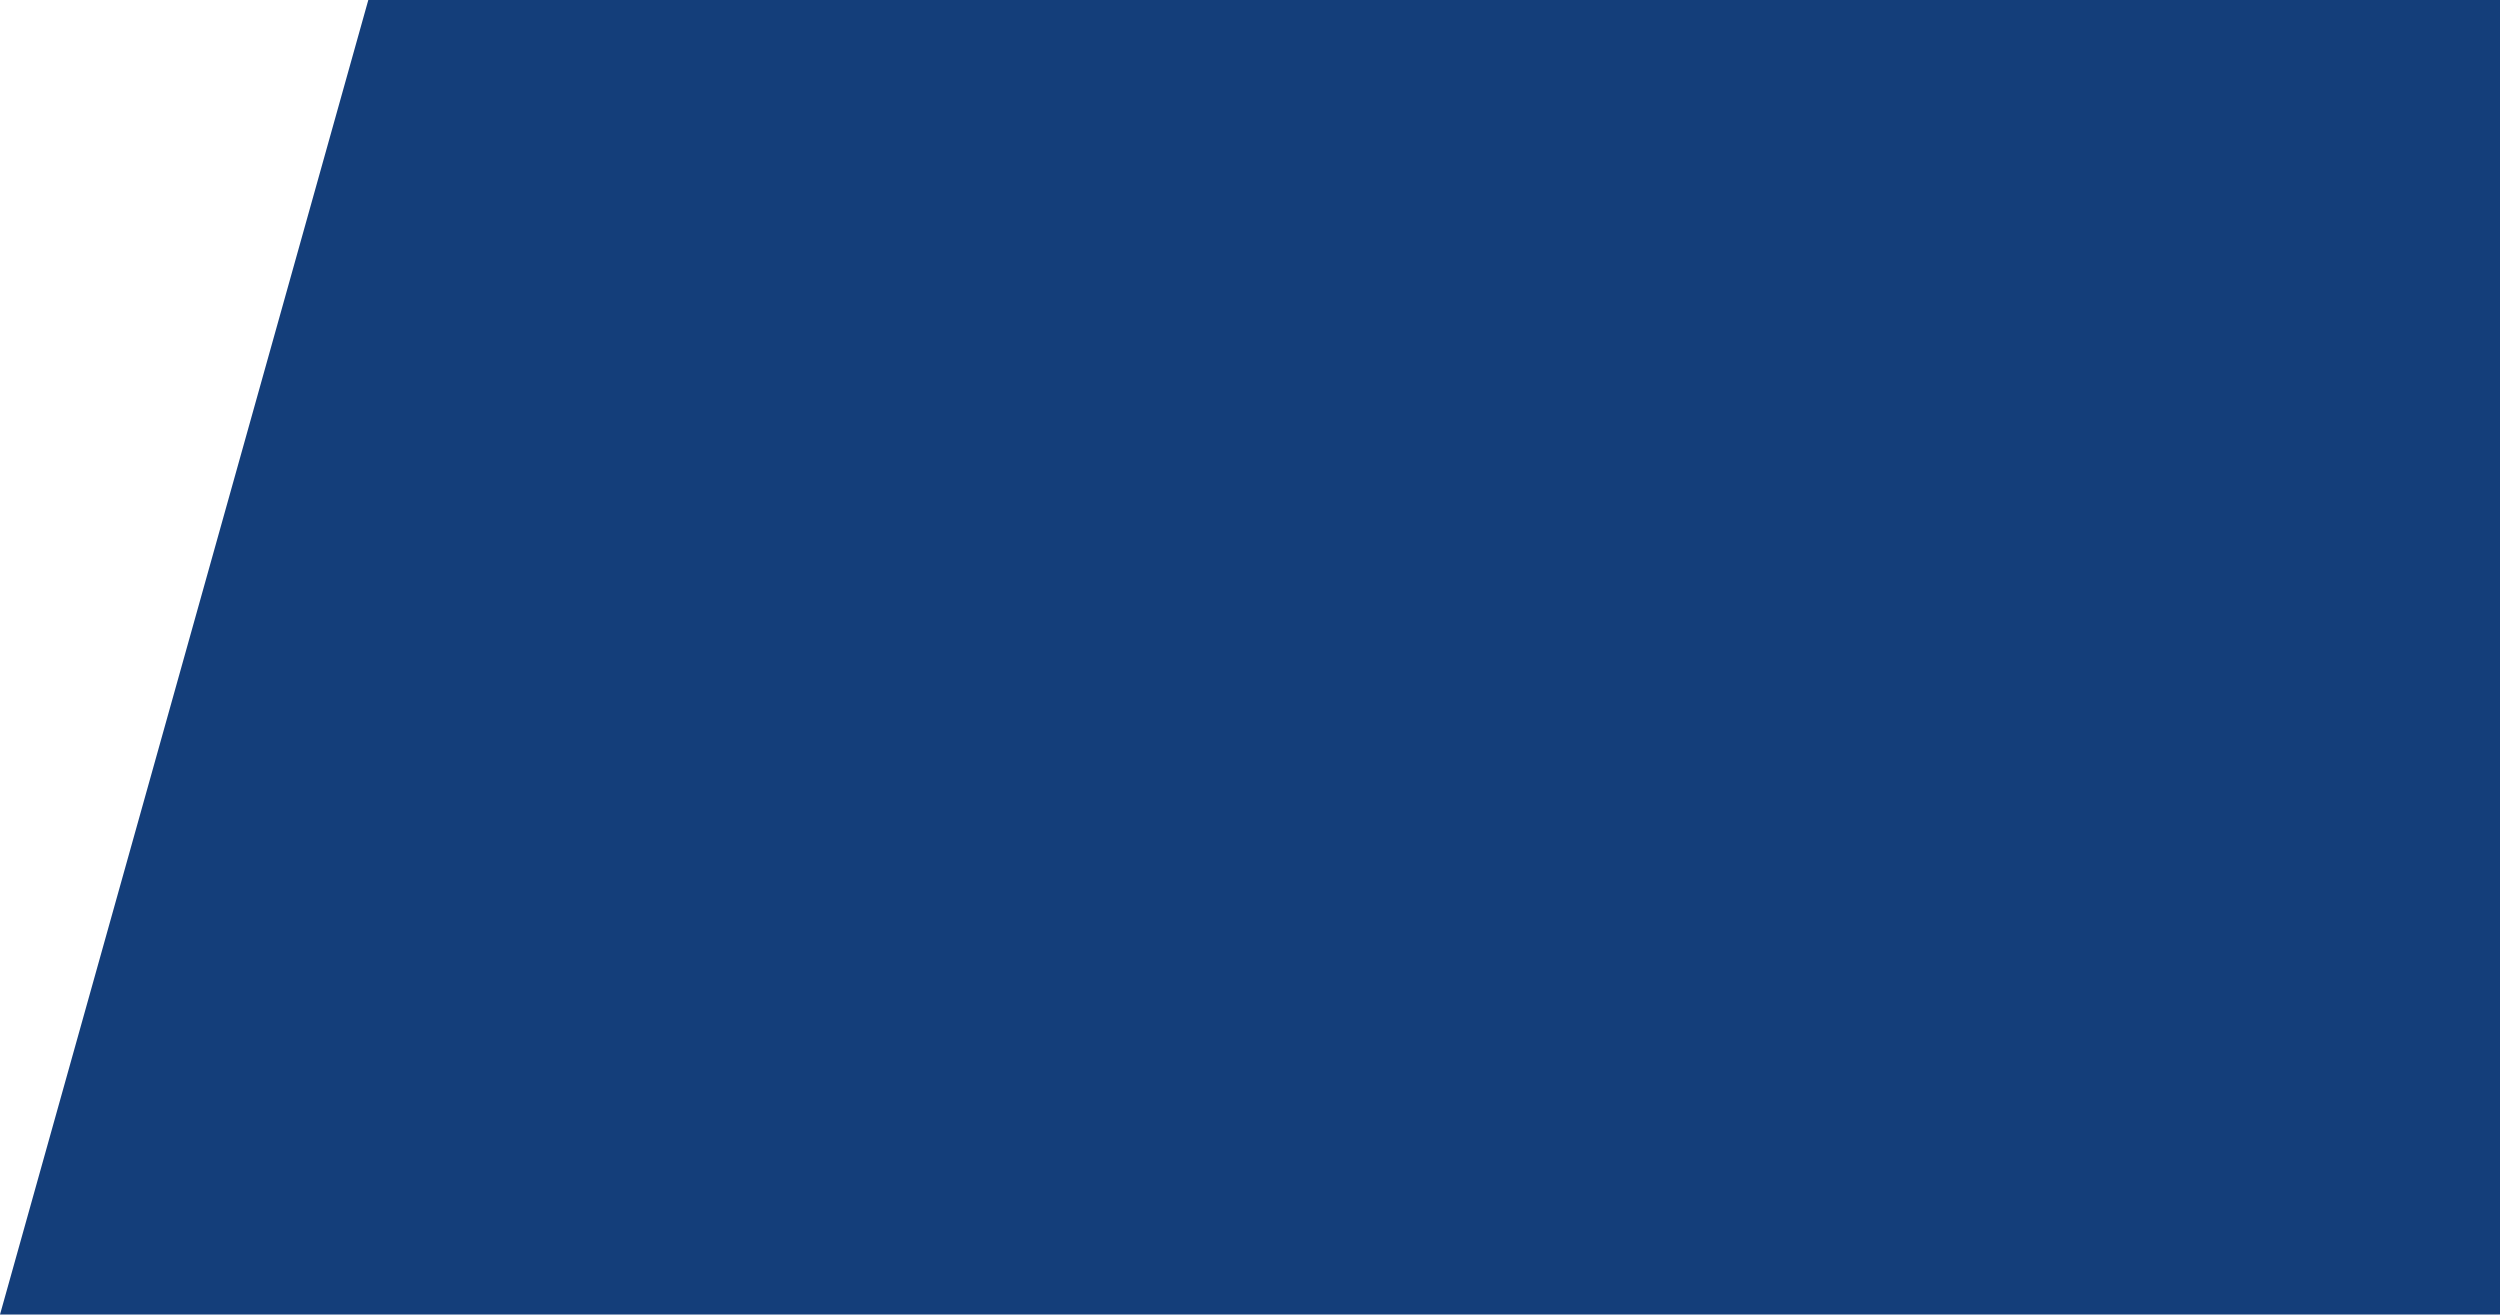
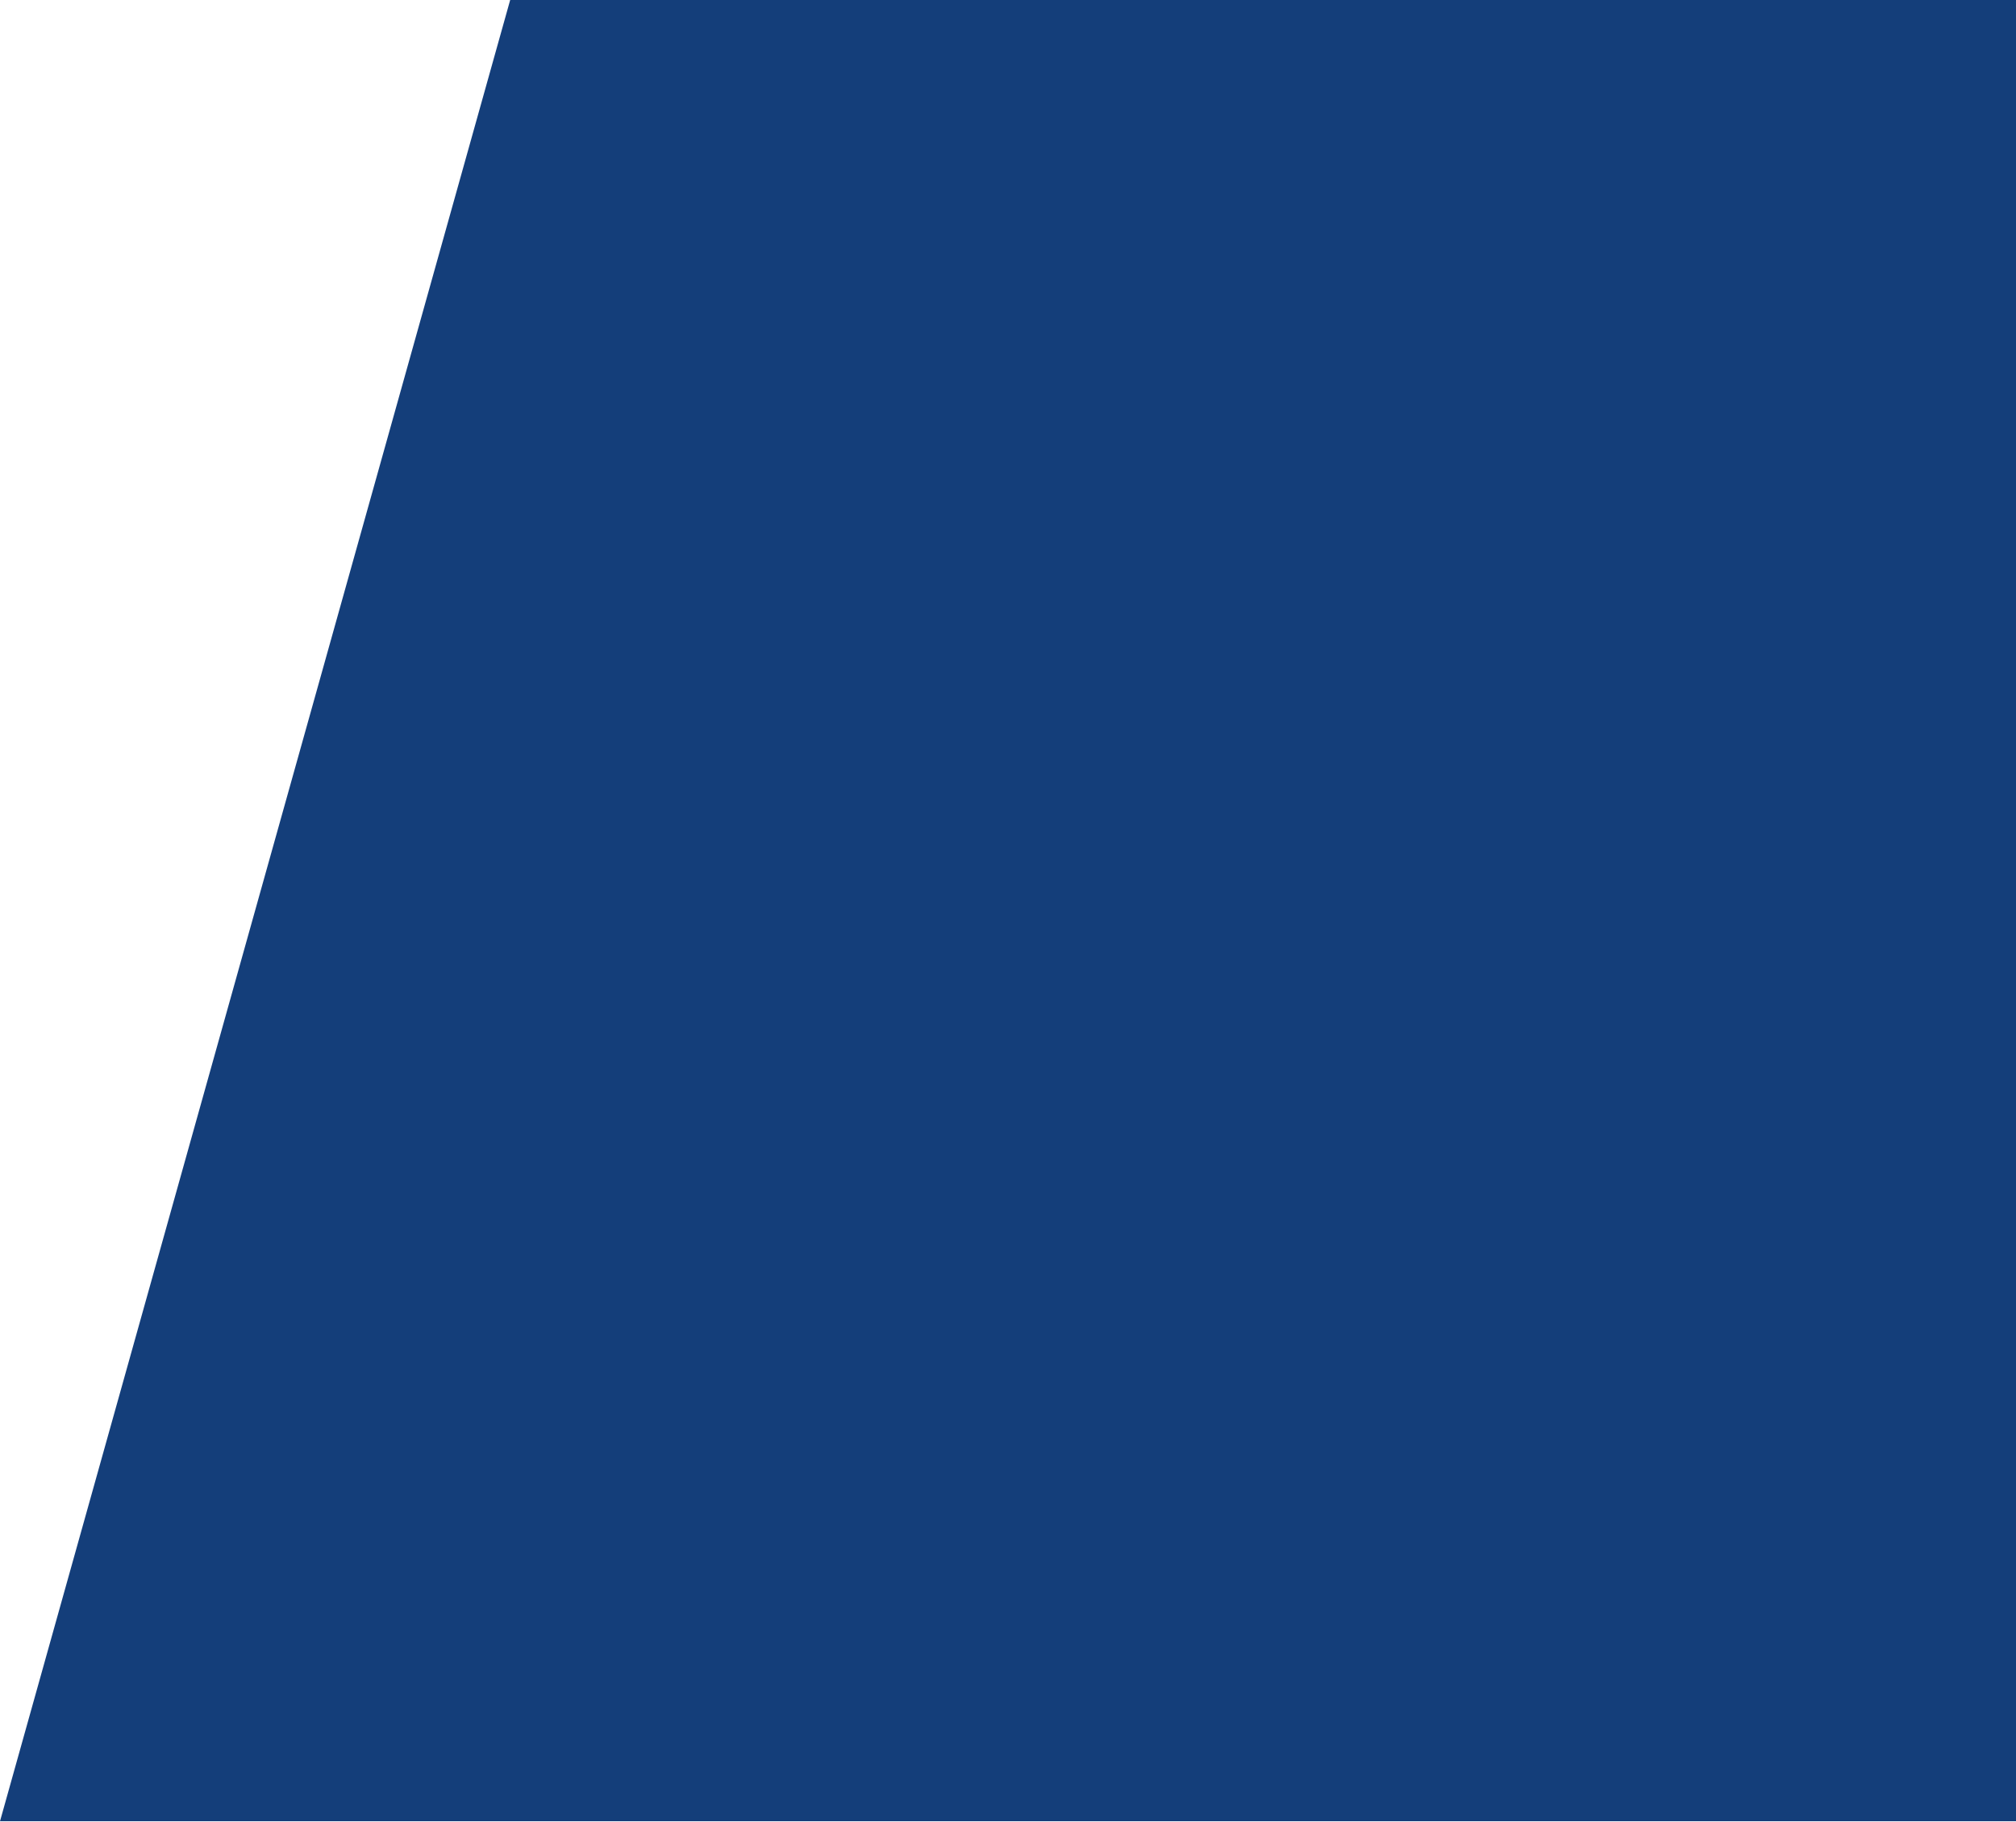
- <svg xmlns="http://www.w3.org/2000/svg" id="Camada_1" data-name="Camada 1" viewBox="0 0 106.5 56">
+ <svg xmlns="http://www.w3.org/2000/svg" viewBox="0 0 62 56">
  <defs>
    <style>.cls-1{fill:#143e7a;}</style>
  </defs>
-   <polygon class="cls-1" points="106.5 56 0 56 15.69 0 106.5 0 106.5 56" />
+   <g id="Camada_2" data-name="Camada 2">
+     <g id="Camada_1-2" data-name="Camada 1">
+       <polygon class="cls-1" points="62 0 15.69 0 0 56 62 56 62 0" />
+     </g>
+   </g>
</svg>
